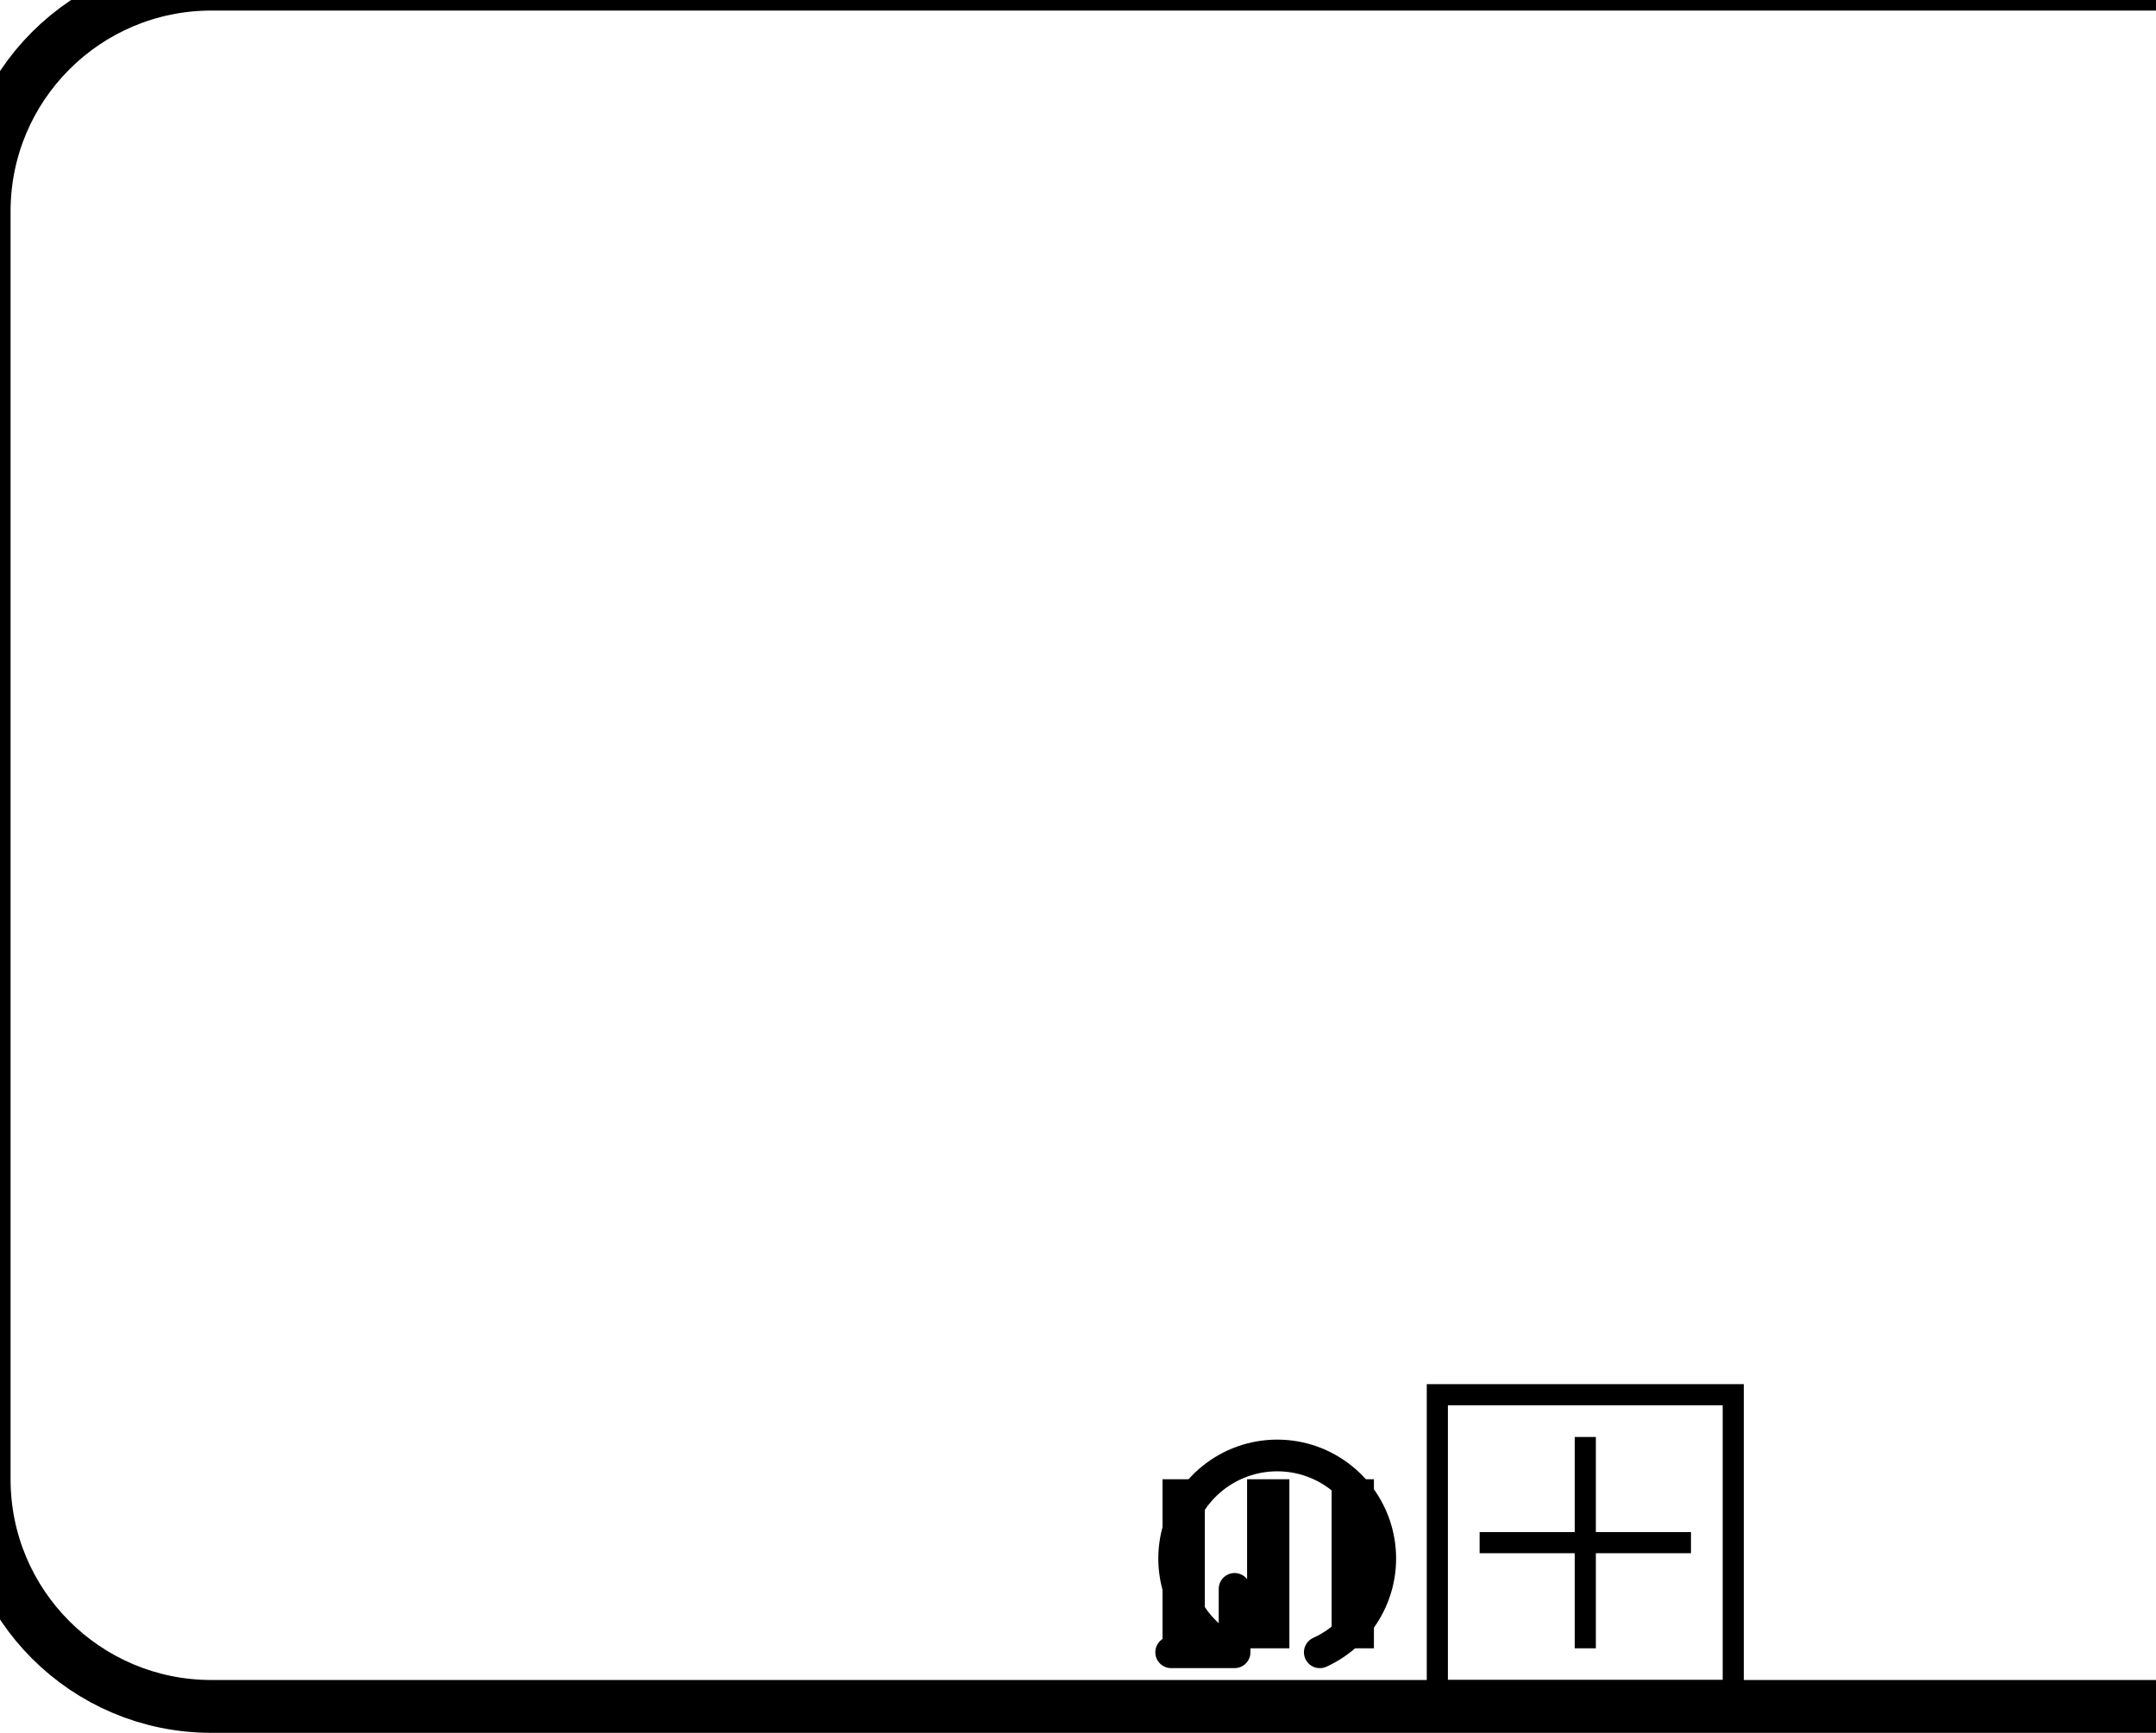
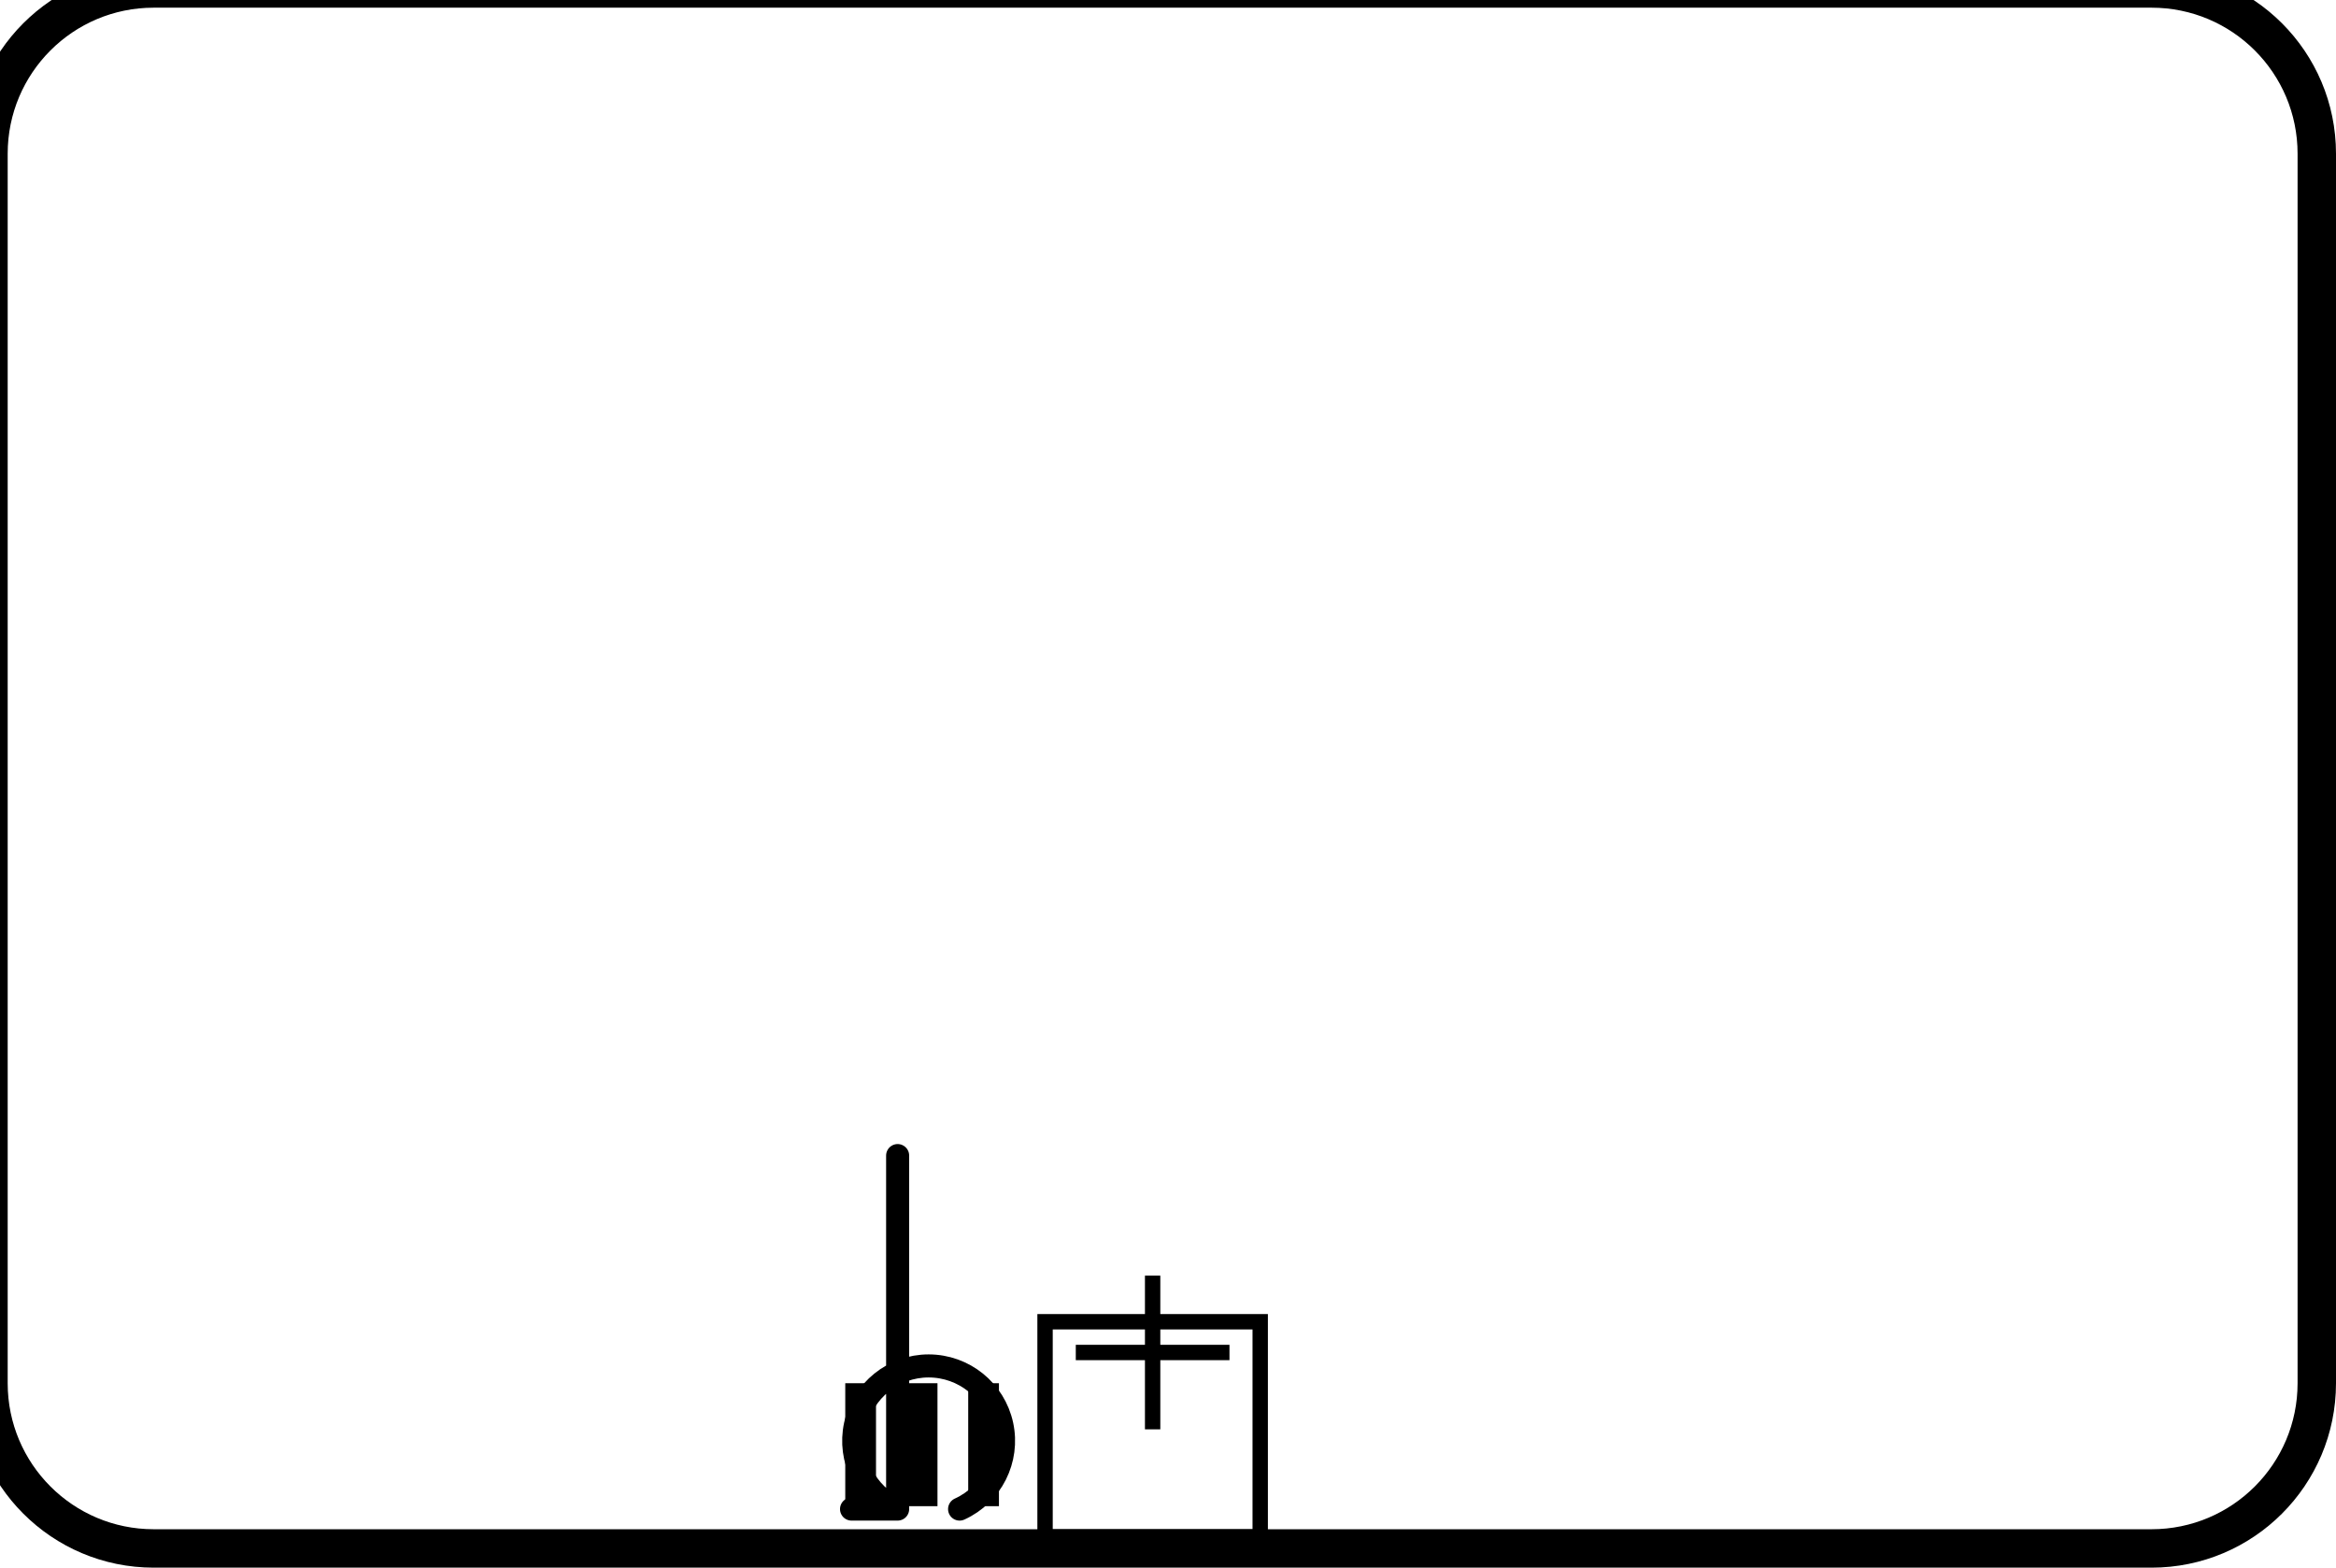
- <svg xmlns="http://www.w3.org/2000/svg" xmlns:ns1="http://www.b3mn.org/oryx" width="102" height="82" version="1.0">
+ <svg xmlns="http://www.w3.org/2000/svg" xmlns:ns1="http://www.b3mn.org/oryx" width="152" height="102" version="1.0">
  <defs />
  <ns1:magnets>
-     <ns1:magnet ns1:cx="1" ns1:cy="25" ns1:anchors="left" />
-     <ns1:magnet ns1:cx="1" ns1:cy="40" ns1:anchors="left" />
-     <ns1:magnet ns1:cx="1" ns1:cy="55" ns1:anchors="left" />
-     <ns1:magnet ns1:cx="25" ns1:cy="40" ns1:anchors="left" />
-     <ns1:magnet ns1:cx="75" ns1:cy="40" ns1:default="yes" />
-     <ns1:magnet ns1:cx="125" ns1:cy="40" ns1:anchors="right" />
-     <ns1:magnet ns1:cx="149" ns1:cy="25" ns1:anchors="right" />
-     <ns1:magnet ns1:cx="149" ns1:cy="40" ns1:anchors="right" />
-     <ns1:magnet ns1:cx="149" ns1:cy="55" ns1:anchors="right" />
+     <ns1:magnet ns1:cx="1" ns1:cy="35" ns1:anchors="left" />
+     <ns1:magnet ns1:cx="1" ns1:cy="50" ns1:anchors="left" />
+     <ns1:magnet ns1:cx="1" ns1:cy="65" ns1:anchors="left" />
+     <ns1:magnet ns1:cx="25" ns1:cy="50" ns1:anchors="left" />
+     <ns1:magnet ns1:cx="75" ns1:cy="50" ns1:default="yes" />
+     <ns1:magnet ns1:cx="125" ns1:cy="50" ns1:anchors="right" />
+     <ns1:magnet ns1:cx="149" ns1:cy="35" ns1:anchors="right" />
+     <ns1:magnet ns1:cx="149" ns1:cy="50" ns1:anchors="right" />
+     <ns1:magnet ns1:cx="149" ns1:cy="65" ns1:anchors="right" />
    <ns1:magnet ns1:cx="75" ns1:cy="1" ns1:anchors="top" />
-     <ns1:magnet ns1:cx="75" ns1:cy="79" ns1:anchors="bottom" />
+     <ns1:magnet ns1:cx="75" ns1:cy="99" ns1:anchors="bottom" />
  </ns1:magnets>
  <g pointer-events="fill" ns1:minimumSize="50 40">
    <defs>
      <radialGradient id="background" cx="30%" cy="30%" r="50%" fx="0%" fy="0%">
        <stop offset="10%" stop-color="#ffffff" stop-opacity="1" />
        <stop offset="100%" stop-color="#ffffff" stop-opacity="1" id="fill_el" />
      </radialGradient>
    </defs>
-     <rect id="callActivity" ns1:resize="vertical horizontal" ns1:anchors="bottom top right left" x="0" y="0" width="150" height="80" rx="10" ry="10" stroke="black" stroke-width="4" fill="none" />
-     <rect id="bg_frame" ns1:resize="vertical horizontal" x="0" y="0" width="150" height="80" rx="10" ry="10" stroke="black" stroke-width="1" fill="url(#background) white" />
-     <text font-size="12" id="text_name" x="75" y="40" ns1:align="middle center" ns1:fittoelem="bg_frame" stroke="black">
+     <rect id="callActivity" ns1:resize="vertical horizontal" ns1:anchors="bottom top right left" x="0" y="0" width="150" height="100" rx="10" ry="10" stroke="black" stroke-width="4" fill="none" />
+     <rect id="bg_frame" ns1:resize="vertical horizontal" x="0" y="0" width="150" height="100" rx="10" ry="10" stroke="black" stroke-width="1" fill="url(#background) white" />
+     <text font-size="12" id="text_name" x="75" y="50" ns1:align="middle center" ns1:fittoelem="bg_frame" stroke="black">
	</text>
    <a id="u" target="_blank">
      <g id="b" ns1:anchors="bottom">
-         <rect id="plus_marker_border" ns1:anchors="bottom" x="68" y="66" width="14" height="14" fill="none" stroke="black" stroke-width="1" />
-         <path id="plus_marker" ns1:anchors="bottom" fill="none" stroke="black" d="M75 68 v10 M 70 73 h10" stroke-width="1" />
+         <rect id="plus_marker_border" ns1:anchors="bottom" x="68" y="86" width="14" height="14" fill="none" stroke="black" stroke-width="1" />
+         <path id="plus_marker" ns1:anchors="bottom" fill="none" stroke="black" d="M75 83 v10 M 70 88 h10" stroke-width="1" />
      </g>
    </a>
    <g id="loop">
-       <path style="opacity:1;fill:none;fill-opacity:1;stroke:#000000;stroke-width:1.5;stroke-linecap:round;stroke-linejoin:round;stroke-miterlimit:2.1;stroke-dasharray:none;stroke-opacity:1" id="loop_path" d="M 72.908,75.188 L 72.908,78.188 L 69.908,78.188 M 72.908,78.188 A 4.875,4.875 0 1 1 76.939,78.189" transform="translate(-14.5,0)" ns1:anchors="bottom" />
+       <path style="opacity:1;fill:none;fill-opacity:1;stroke:#000000;stroke-width:1.5;stroke-linecap:round;stroke-linejoin:round;stroke-miterlimit:2.1;stroke-dasharray:none;stroke-opacity:1" id="loop_path" d="M 72.908,75.188 L 72.908,98.188 L 69.908,98.188 M 72.908,98.188 A 4.875,4.875 0 1 1 76.939,98.189" transform="translate(-14.5,0)" ns1:anchors="bottom" />
    </g>
    <g id="mi">
      <g id="parallel">
-         <path id="mi_path" fill="none" stroke="black" d="M71 70 v8 M75 70 v8 M79 70 v8" transform="translate(-15,0)" stroke-width="2" ns1:anchors="bottom" />
+         <path id="mi_path" fill="none" stroke="black" d="M71 90 v8 M75 90 v8 M79 90 v8" transform="translate(-15,0)" stroke-width="2" ns1:anchors="bottom" />
      </g>
    </g>
  </g>
</svg>
